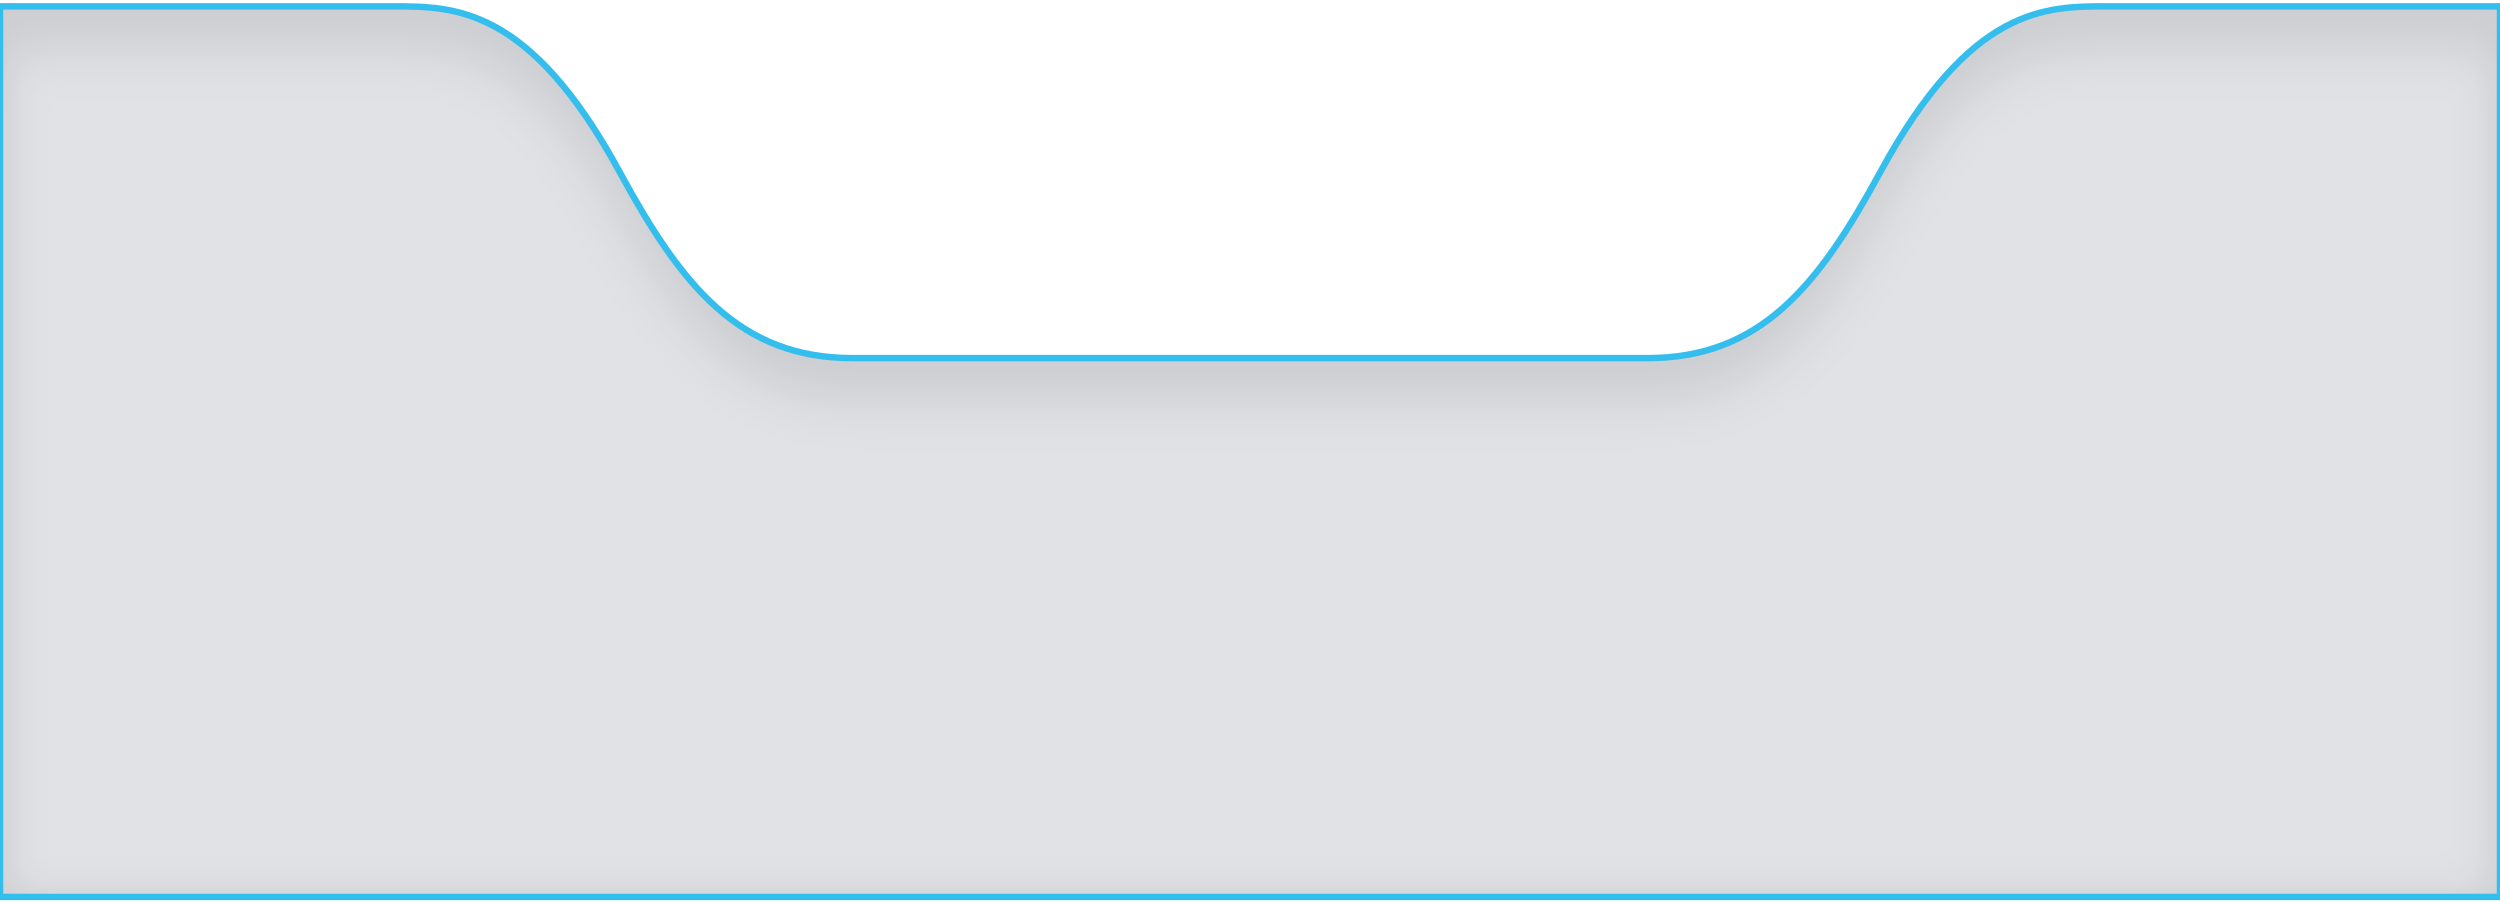
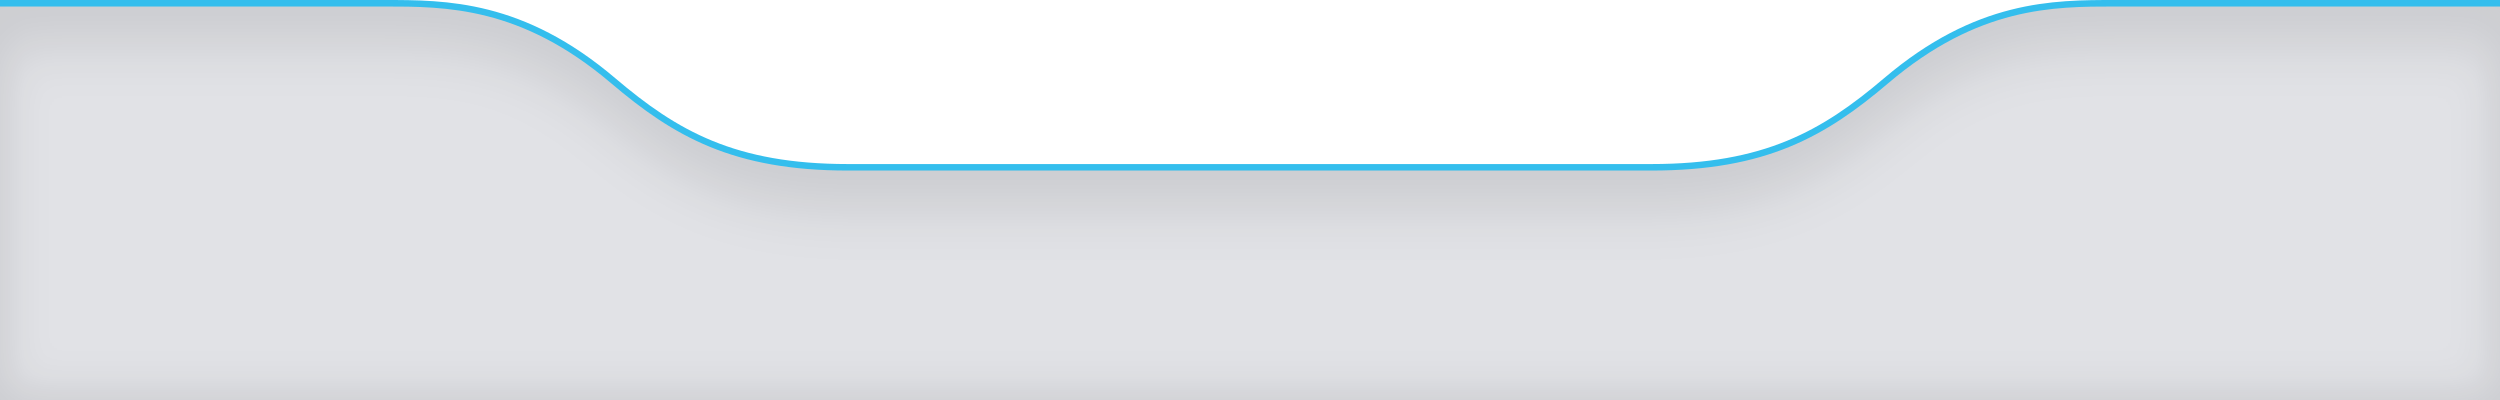
- <svg xmlns="http://www.w3.org/2000/svg" width="393" height="142" fill="none">
-   <g filter="url(#a)">
-     <path d="M61.832 1c9.623 0 21.435 0 35.624 26.117 9.725 17.901 18.837 29.177 36.547 29.177h124.994c17.71 0 26.821-11.276 36.546-29.177C309.732 1 321.545 1 331.168 1H393v139.999H0V1h61.832z" fill="#E1E2E6" />
+ <svg xmlns="http://www.w3.org/2000/svg" width="1920" height="307" viewBox="0 0 1920 307" fill="none">
+   <g filter="url(#filter0_i_7_334)">
+     <path d="M295.145 2.5C342.634 2.5 400.933 2.5 470.956 62.011C518.951 102.8 563.914 128.49 651.314 128.49H1268.17C1355.57 128.49 1400.54 102.8 1448.53 62.011C1518.55 2.5 1576.85 2.5 1624.34 2.5H1929.49V321.498H-10V2.5H295.145Z" fill="#E1E2E6" />
  </g>
-   <path d="M61.832 1V.493 1zm35.624 26.117l.445-.242-.445.242zm161.541 29.177v.507-.507zm36.546-29.177l-.445-.242.445.242zM331.168 1V.493 1zM393 1h.507V.493H393V1zm0 139.999v.507h.507v-.507H393zm-393 0h-.507v.507H0v-.507zM0 1V.493h-.507V1H0zm61.832 0v.507c4.81 0 10.05.005 15.855 3.202 5.813 3.2 12.255 9.638 19.324 22.65l.445-.242.445-.242C90.781 13.771 84.223 7.15 78.176 3.821 72.122.488 66.645.493 61.832.493V1zm35.624 26.117l-.445.242c4.867 8.959 9.611 16.32 15.388 21.439 5.799 5.137 12.623 8.002 21.604 8.002v-1.013c-8.729 0-15.316-2.772-20.932-7.748-5.637-4.994-10.312-12.221-15.17-21.164l-.445.242zm36.547 29.177v.507h124.994v-1.014H134.003v.507zm124.994 0v.507c8.981 0 15.805-2.866 21.603-8.003 5.778-5.12 10.521-12.48 15.388-21.439l-.445-.242-.445-.242c-4.858 8.943-9.533 16.17-15.17 21.164-5.616 4.976-12.202 7.748-20.931 7.748v.507zm36.546-29.177l.445.242c7.07-13.013 13.511-19.45 19.324-22.65 5.806-3.197 11.046-3.202 15.856-3.202V.493c-4.813 0-10.291-.005-16.345 3.328-6.046 3.329-12.606 9.95-19.725 23.054l.445.242zM331.168 1v.507H393V.493h-61.832V1zM393 1h-.507v139.999h1.014V1H393zm0 139.999v-.507H0v1.014h393v-.507zm-393 0h.507V1H-.507v139.999H0zM0 1v.507h61.832V.493H0V1z" fill="#34BEED" />
+   <path d="M295.145 2.5L295.145 1.78814e-05H295.145V2.5ZM470.956 62.011L469.337 63.916L469.337 63.916L470.956 62.011ZM651.314 128.49L651.314 130.99H651.314V128.49ZM1268.17 128.49L1268.17 130.99L1268.17 130.99L1268.17 128.49ZM1448.53 62.011L1450.15 63.916L1450.15 63.916L1448.53 62.011ZM1624.34 2.5L1624.34 1.78814e-05L1624.34 1.78814e-05L1624.34 2.5ZM1929.49 2.5H1931.99V1.78814e-05H1929.49V2.5ZM1929.49 321.498V323.998H1931.99V321.498H1929.49ZM-10 321.498H-12.5V323.998H-10V321.498ZM-10 2.5V1.78814e-05H-12.5V2.5H-10ZM295.145 2.5L295.145 5C318.904 5 345.06 5.009 373.984 12.362C402.866 19.704 434.606 34.399 469.337 63.916L470.956 62.011L472.575 60.106C437.283 30.112 404.862 15.052 375.216 7.516C345.612 -0.009 318.875 3.21251e-05 295.145 1.78814e-05L295.145 2.5ZM470.956 62.011L469.337 63.916C493.428 84.39 516.899 101.197 545.412 112.86C573.935 124.528 607.359 130.99 651.314 130.99L651.314 128.49L651.314 125.99C607.87 125.99 575.111 119.607 547.305 108.232C519.487 96.853 496.479 80.421 472.575 60.106L470.956 62.011ZM651.314 128.49V130.99H1268.17V128.49V125.99H651.314V128.49ZM1268.17 128.49L1268.17 130.99C1312.13 130.99 1345.55 124.528 1374.07 112.86C1402.59 101.197 1426.06 84.39 1450.15 63.916L1448.53 62.011L1446.91 60.106C1423.01 80.421 1400 96.853 1372.18 108.232C1344.38 119.607 1311.62 125.99 1268.17 125.99L1268.17 128.49ZM1448.53 62.011L1450.15 63.916C1484.88 34.399 1516.62 19.704 1545.5 12.362C1574.43 5.009 1600.58 5 1624.34 5L1624.34 2.5L1624.34 1.78814e-05C1600.61 3.21251e-05 1573.87 -0.009 1544.27 7.516C1514.62 15.052 1482.2 30.112 1446.91 60.106L1448.53 62.011ZM1624.34 2.5V5H1929.49V2.5V1.78814e-05H1624.34V2.5ZM1929.49 2.5H1926.99V321.498H1929.49H1931.99V2.5H1929.49ZM1929.49 321.498V318.998H-10V321.498V323.998H1929.49V321.498ZM-10 321.498H-7.5V2.5H-10H-12.5V321.498H-10ZM-10 2.5V5H295.145V2.5V1.78814e-05H-10V2.5Z" fill="#34BEED" />
  <defs>
-     <filter id="a" x="-.507" y=".493" width="394.013" height="147.902" filterUnits="userSpaceOnUse" color-interpolation-filters="sRGB">
+     <filter id="filter0_i_7_334" x="-12.5" y="0" width="1944.49" height="357.998" filterUnits="userSpaceOnUse" color-interpolation-filters="sRGB">
      <feFlood flood-opacity="0" result="BackgroundImageFix" />
-       <feBlend in="SourceGraphic" in2="BackgroundImageFix" result="shape" />
-       <feColorMatrix in="SourceAlpha" values="0 0 0 0 0 0 0 0 0 0 0 0 0 0 0 0 0 0 127 0" result="hardAlpha" />
-       <feOffset dy="6.889" />
-       <feGaussianBlur stdDeviation="4.053" />
+       <feBlend mode="normal" in="SourceGraphic" in2="BackgroundImageFix" result="shape" />
+       <feColorMatrix in="SourceAlpha" type="matrix" values="0 0 0 0 0 0 0 0 0 0 0 0 0 0 0 0 0 0 127 0" result="hardAlpha" />
+       <feOffset dy="34" />
+       <feGaussianBlur stdDeviation="20" />
      <feComposite in2="hardAlpha" operator="arithmetic" k2="-1" k3="1" />
-       <feColorMatrix values="0 0 0 0 0 0 0 0 0 0 0 0 0 0 0 0 0 0 0.09 0" />
-       <feBlend in2="shape" result="effect1_innerShadow_534_998" />
+       <feColorMatrix type="matrix" values="0 0 0 0 0 0 0 0 0 0 0 0 0 0 0 0 0 0 0.09 0" />
+       <feBlend mode="normal" in2="shape" result="effect1_innerShadow_7_334" />
    </filter>
  </defs>
</svg>
